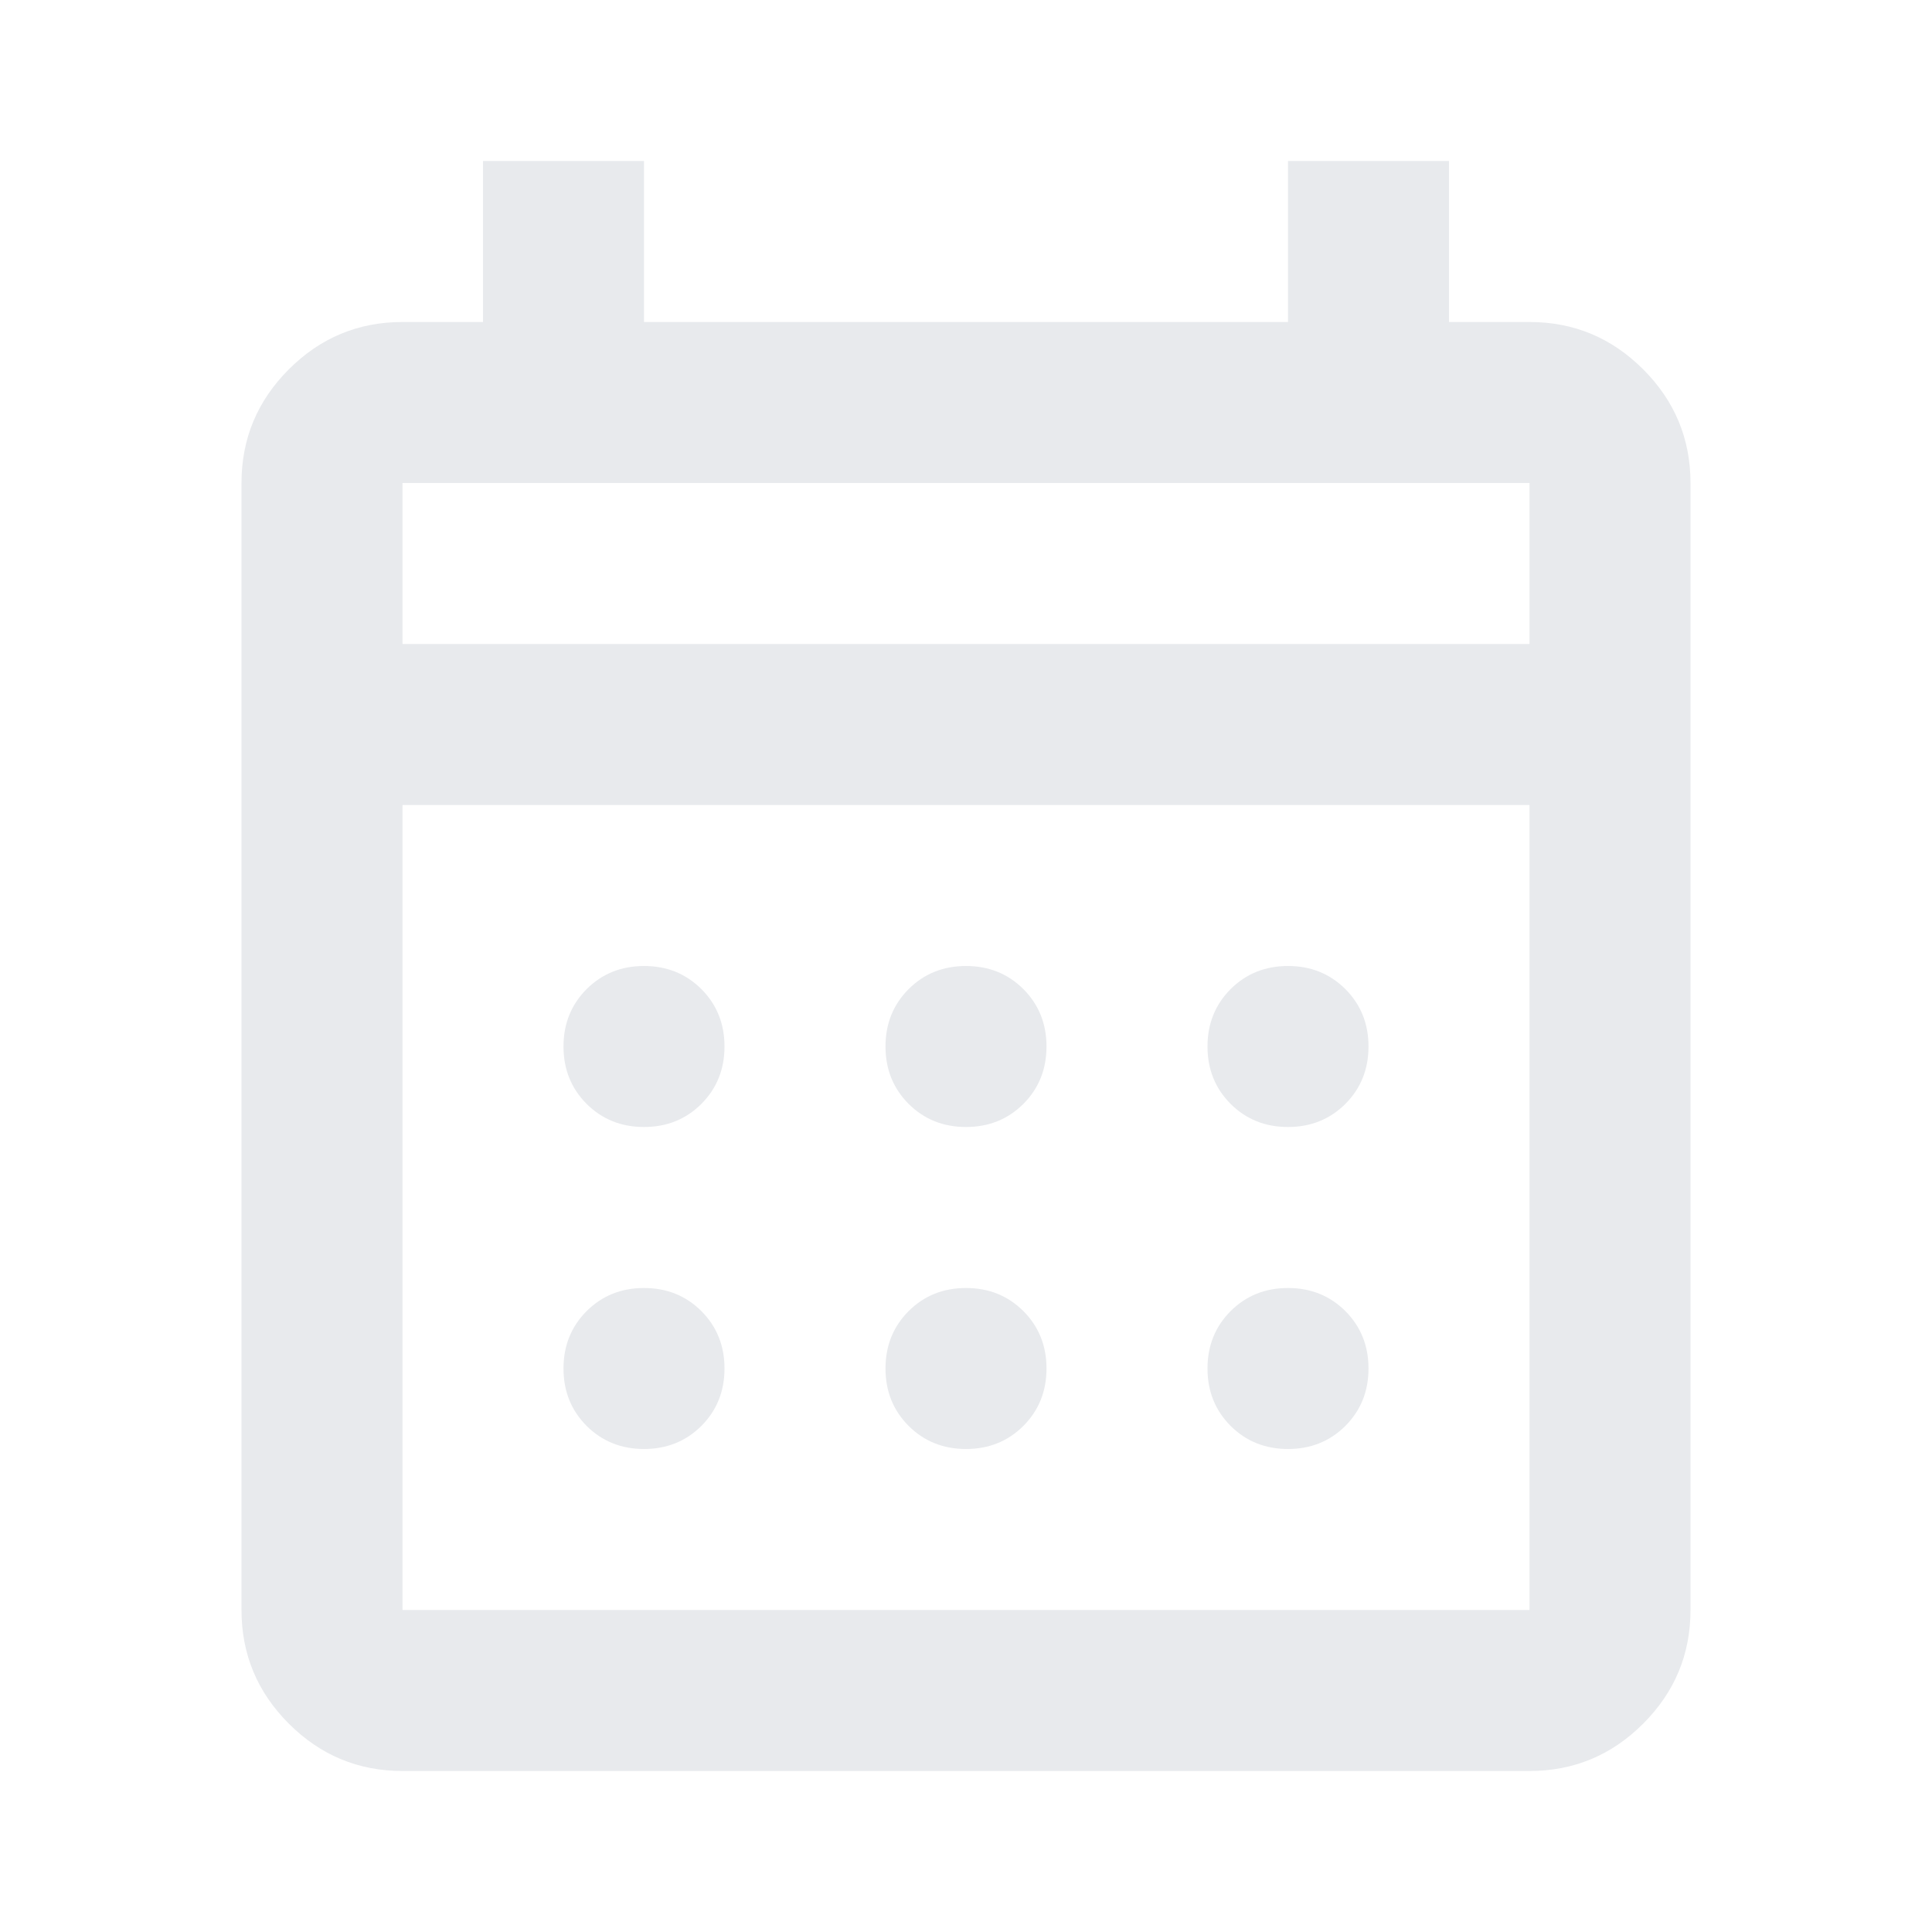
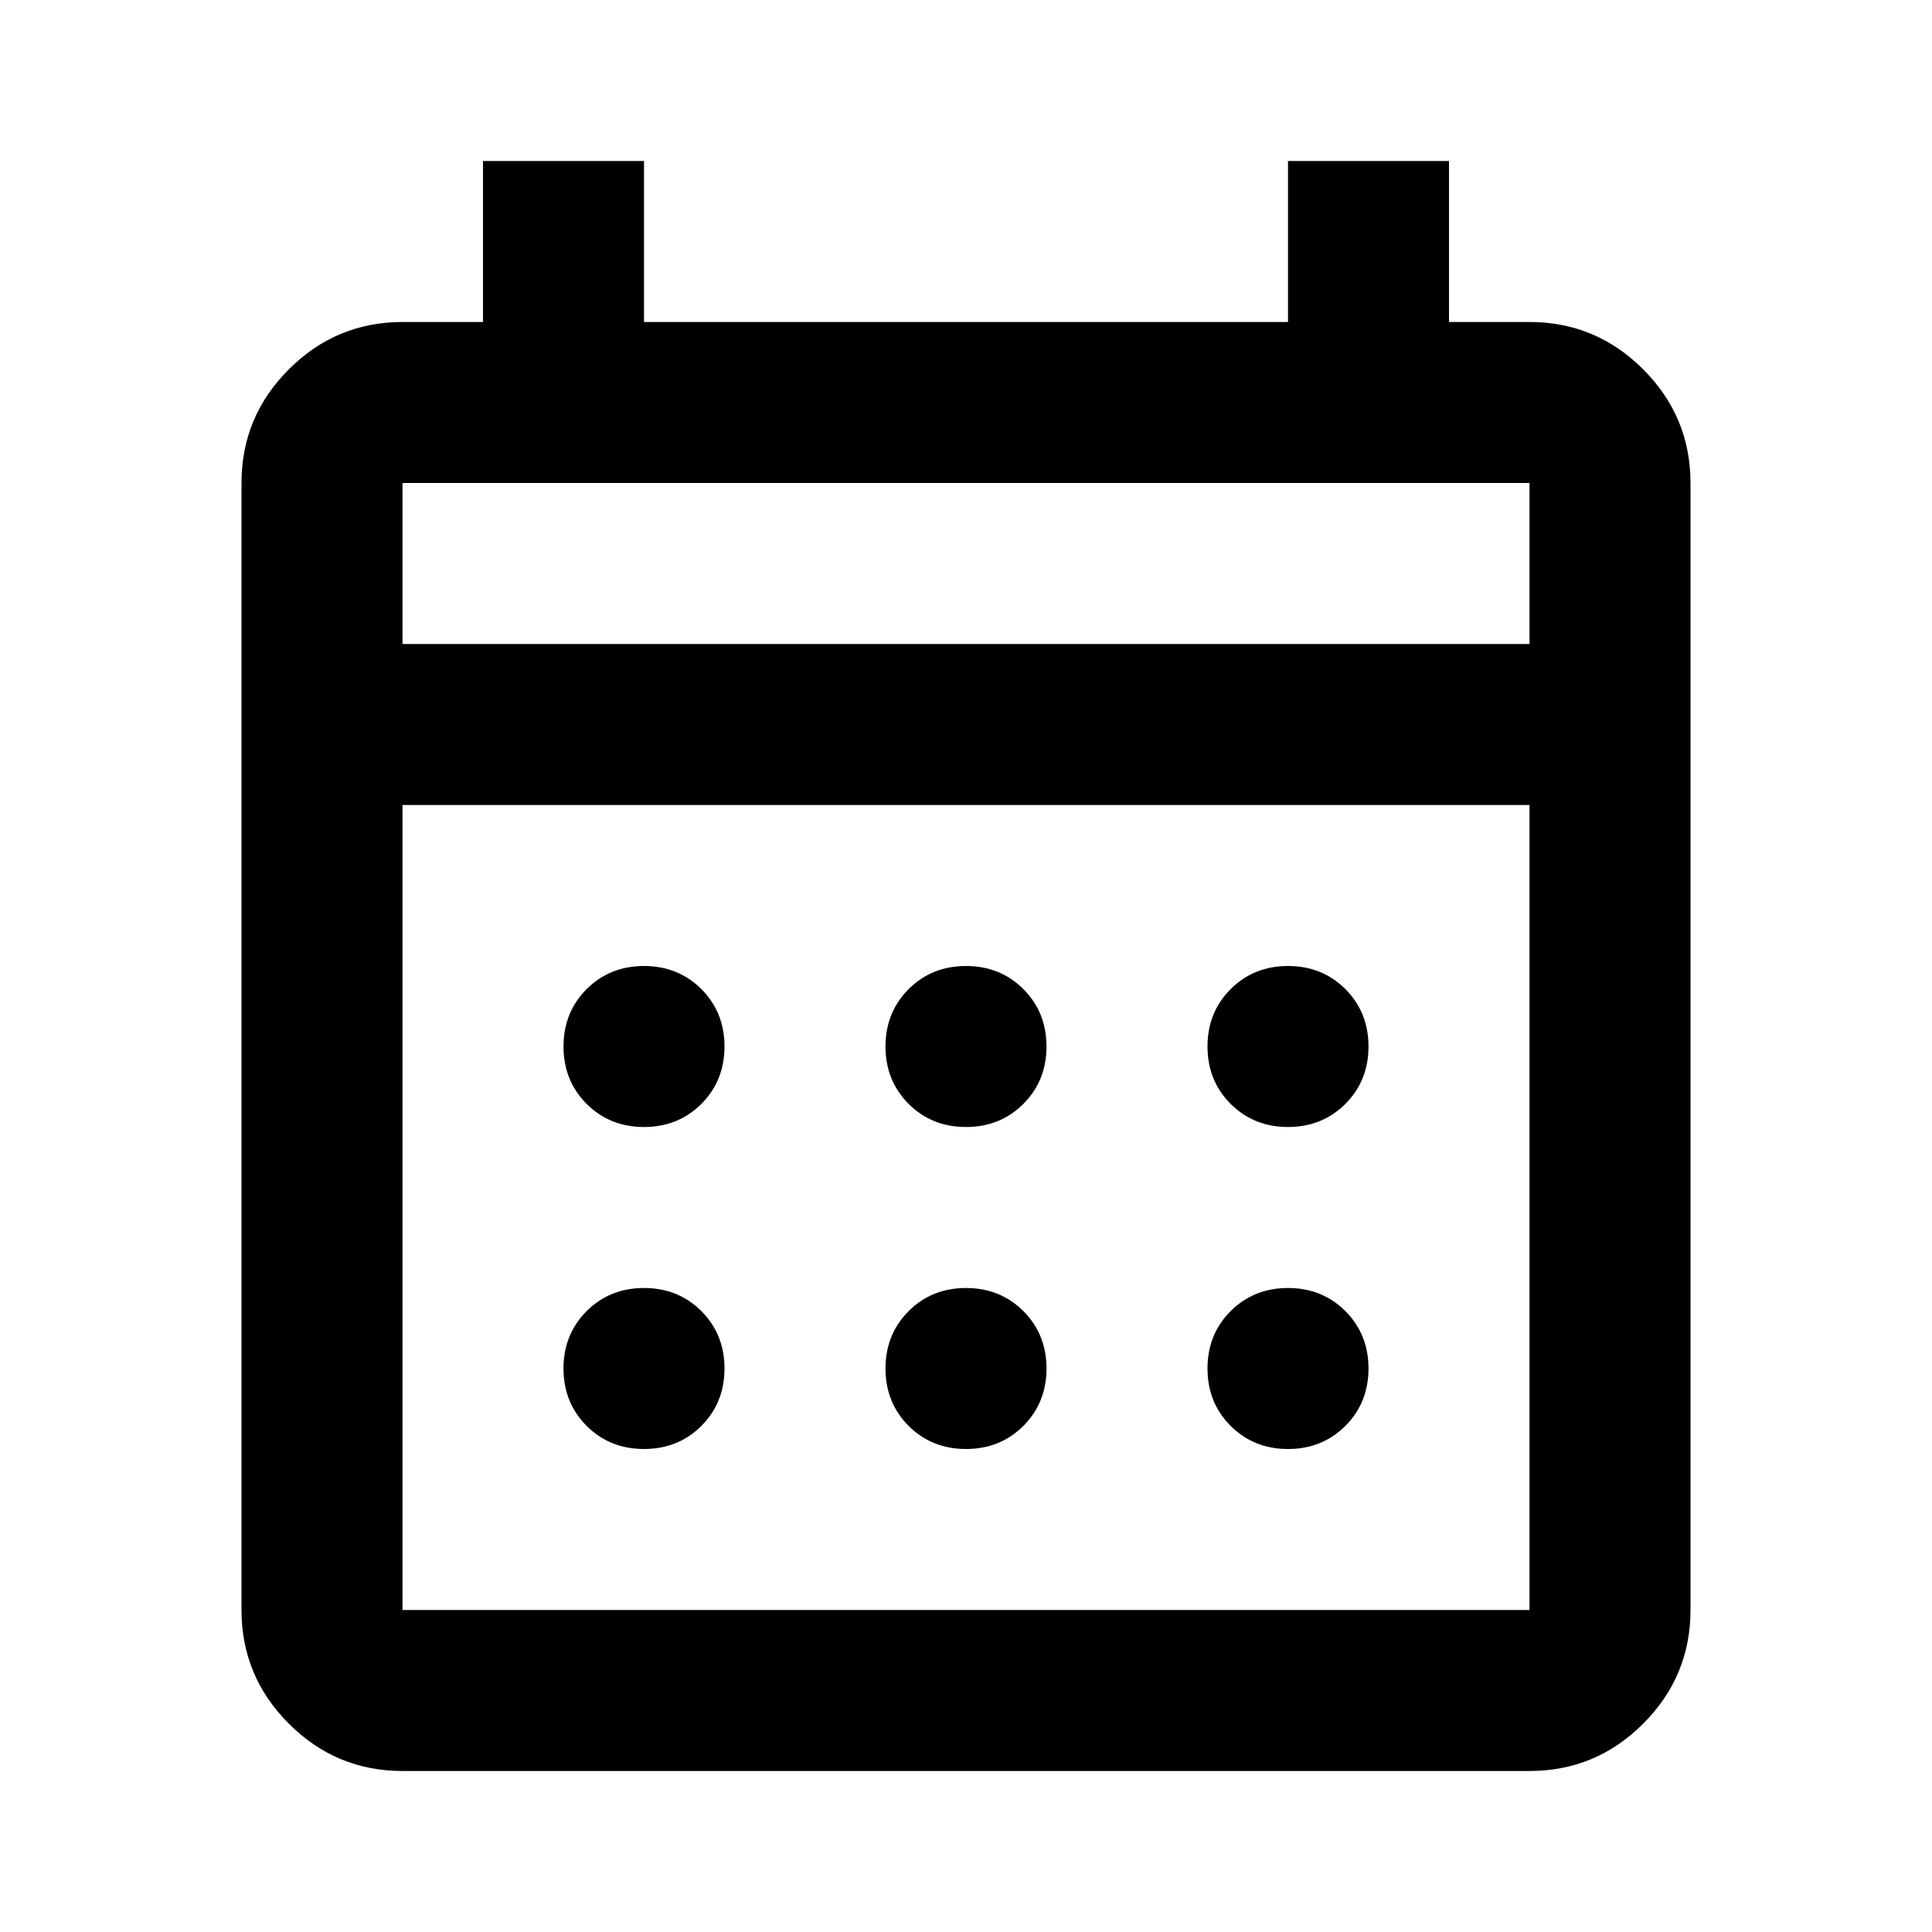
<svg xmlns="http://www.w3.org/2000/svg" width="96px" height="96px" viewBox="0 0 96 96" version="1.1">
  <g id="surface1">
-     <path style=" stroke:none;fill-rule:nonzero;fill:rgb(90.98%,91.765%,92.941%);fill-opacity:1;" d="M 20 88 C 17.801 88 15.918 87.215 14.352 85.648 C 12.785 84.082 12 82.199 12 80 L 12 24 C 12 21.801 12.785 19.918 14.352 18.352 C 15.918 16.785 17.801 16 20 16 L 24 16 L 24 8 L 32 8 L 32 16 L 64 16 L 64 8 L 72 8 L 72 16 L 76 16 C 78.199 16 80.082 16.785 81.648 18.352 C 83.215 19.918 84 21.801 84 24 L 84 80 C 84 82.199 83.215 84.082 81.648 85.648 C 80.082 87.215 78.199 88 76 88 Z M 20 80 L 76 80 L 76 40 L 20 40 Z M 20 32 L 76 32 L 76 24 L 20 24 Z M 20 32 L 20 24 Z M 48 56 C 46.867 56 45.918 55.617 45.148 54.852 C 44.383 54.082 44 53.133 44 52 C 44 50.867 44.383 49.918 45.148 49.148 C 45.918 48.383 46.867 48 48 48 C 49.133 48 50.082 48.383 50.852 49.148 C 51.617 49.918 52 50.867 52 52 C 52 53.133 51.617 54.082 50.852 54.852 C 50.082 55.617 49.133 56 48 56 Z M 32 56 C 30.867 56 29.918 55.617 29.148 54.852 C 28.383 54.082 28 53.133 28 52 C 28 50.867 28.383 49.918 29.148 49.148 C 29.918 48.383 30.867 48 32 48 C 33.133 48 34.082 48.383 34.852 49.148 C 35.617 49.918 36 50.867 36 52 C 36 53.133 35.617 54.082 34.852 54.852 C 34.082 55.617 33.133 56 32 56 Z M 64 56 C 62.867 56 61.918 55.617 61.148 54.852 C 60.383 54.082 60 53.133 60 52 C 60 50.867 60.383 49.918 61.148 49.148 C 61.918 48.383 62.867 48 64 48 C 65.133 48 66.082 48.383 66.852 49.148 C 67.617 49.918 68 50.867 68 52 C 68 53.133 67.617 54.082 66.852 54.852 C 66.082 55.617 65.133 56 64 56 Z M 48 72 C 46.867 72 45.918 71.617 45.148 70.852 C 44.383 70.082 44 69.133 44 68 C 44 66.867 44.383 65.918 45.148 65.148 C 45.918 64.383 46.867 64 48 64 C 49.133 64 50.082 64.383 50.852 65.148 C 51.617 65.918 52 66.867 52 68 C 52 69.133 51.617 70.082 50.852 70.852 C 50.082 71.617 49.133 72 48 72 Z M 32 72 C 30.867 72 29.918 71.617 29.148 70.852 C 28.383 70.082 28 69.133 28 68 C 28 66.867 28.383 65.918 29.148 65.148 C 29.918 64.383 30.867 64 32 64 C 33.133 64 34.082 64.383 34.852 65.148 C 35.617 65.918 36 66.867 36 68 C 36 69.133 35.617 70.082 34.852 70.852 C 34.082 71.617 33.133 72 32 72 Z M 64 72 C 62.867 72 61.918 71.617 61.148 70.852 C 60.383 70.082 60 69.133 60 68 C 60 66.867 60.383 65.918 61.148 65.148 C 61.918 64.383 62.867 64 64 64 C 65.133 64 66.082 64.383 66.852 65.148 C 67.617 65.918 68 66.867 68 68 C 68 69.133 67.617 70.082 66.852 70.852 C 66.082 71.617 65.133 72 64 72 Z M 64 72 " />
+     <path style=" stroke:none;fill-rule:nonzero;fill:#000000;fill-opacity:1;" d="M 20 88 C 17.801 88 15.918 87.215 14.352 85.648 C 12.785 84.082 12 82.199 12 80 L 12 24 C 12 21.801 12.785 19.918 14.352 18.352 C 15.918 16.785 17.801 16 20 16 L 24 16 L 24 8 L 32 8 L 32 16 L 64 16 L 64 8 L 72 8 L 72 16 L 76 16 C 78.199 16 80.082 16.785 81.648 18.352 C 83.215 19.918 84 21.801 84 24 L 84 80 C 84 82.199 83.215 84.082 81.648 85.648 C 80.082 87.215 78.199 88 76 88 Z M 20 80 L 76 80 L 76 40 L 20 40 Z M 20 32 L 76 32 L 76 24 L 20 24 Z M 20 32 L 20 24 Z M 48 56 C 46.867 56 45.918 55.617 45.148 54.852 C 44.383 54.082 44 53.133 44 52 C 44 50.867 44.383 49.918 45.148 49.148 C 45.918 48.383 46.867 48 48 48 C 49.133 48 50.082 48.383 50.852 49.148 C 51.617 49.918 52 50.867 52 52 C 52 53.133 51.617 54.082 50.852 54.852 C 50.082 55.617 49.133 56 48 56 Z M 32 56 C 30.867 56 29.918 55.617 29.148 54.852 C 28.383 54.082 28 53.133 28 52 C 28 50.867 28.383 49.918 29.148 49.148 C 29.918 48.383 30.867 48 32 48 C 33.133 48 34.082 48.383 34.852 49.148 C 35.617 49.918 36 50.867 36 52 C 36 53.133 35.617 54.082 34.852 54.852 C 34.082 55.617 33.133 56 32 56 Z M 64 56 C 62.867 56 61.918 55.617 61.148 54.852 C 60.383 54.082 60 53.133 60 52 C 60 50.867 60.383 49.918 61.148 49.148 C 61.918 48.383 62.867 48 64 48 C 65.133 48 66.082 48.383 66.852 49.148 C 67.617 49.918 68 50.867 68 52 C 68 53.133 67.617 54.082 66.852 54.852 C 66.082 55.617 65.133 56 64 56 Z M 48 72 C 46.867 72 45.918 71.617 45.148 70.852 C 44.383 70.082 44 69.133 44 68 C 44 66.867 44.383 65.918 45.148 65.148 C 45.918 64.383 46.867 64 48 64 C 49.133 64 50.082 64.383 50.852 65.148 C 51.617 65.918 52 66.867 52 68 C 52 69.133 51.617 70.082 50.852 70.852 C 50.082 71.617 49.133 72 48 72 Z M 32 72 C 30.867 72 29.918 71.617 29.148 70.852 C 28.383 70.082 28 69.133 28 68 C 28 66.867 28.383 65.918 29.148 65.148 C 29.918 64.383 30.867 64 32 64 C 33.133 64 34.082 64.383 34.852 65.148 C 35.617 65.918 36 66.867 36 68 C 36 69.133 35.617 70.082 34.852 70.852 C 34.082 71.617 33.133 72 32 72 Z M 64 72 C 62.867 72 61.918 71.617 61.148 70.852 C 60.383 70.082 60 69.133 60 68 C 60 66.867 60.383 65.918 61.148 65.148 C 61.918 64.383 62.867 64 64 64 C 65.133 64 66.082 64.383 66.852 65.148 C 67.617 65.918 68 66.867 68 68 C 68 69.133 67.617 70.082 66.852 70.852 C 66.082 71.617 65.133 72 64 72 Z M 64 72 " />
  </g>
</svg>
